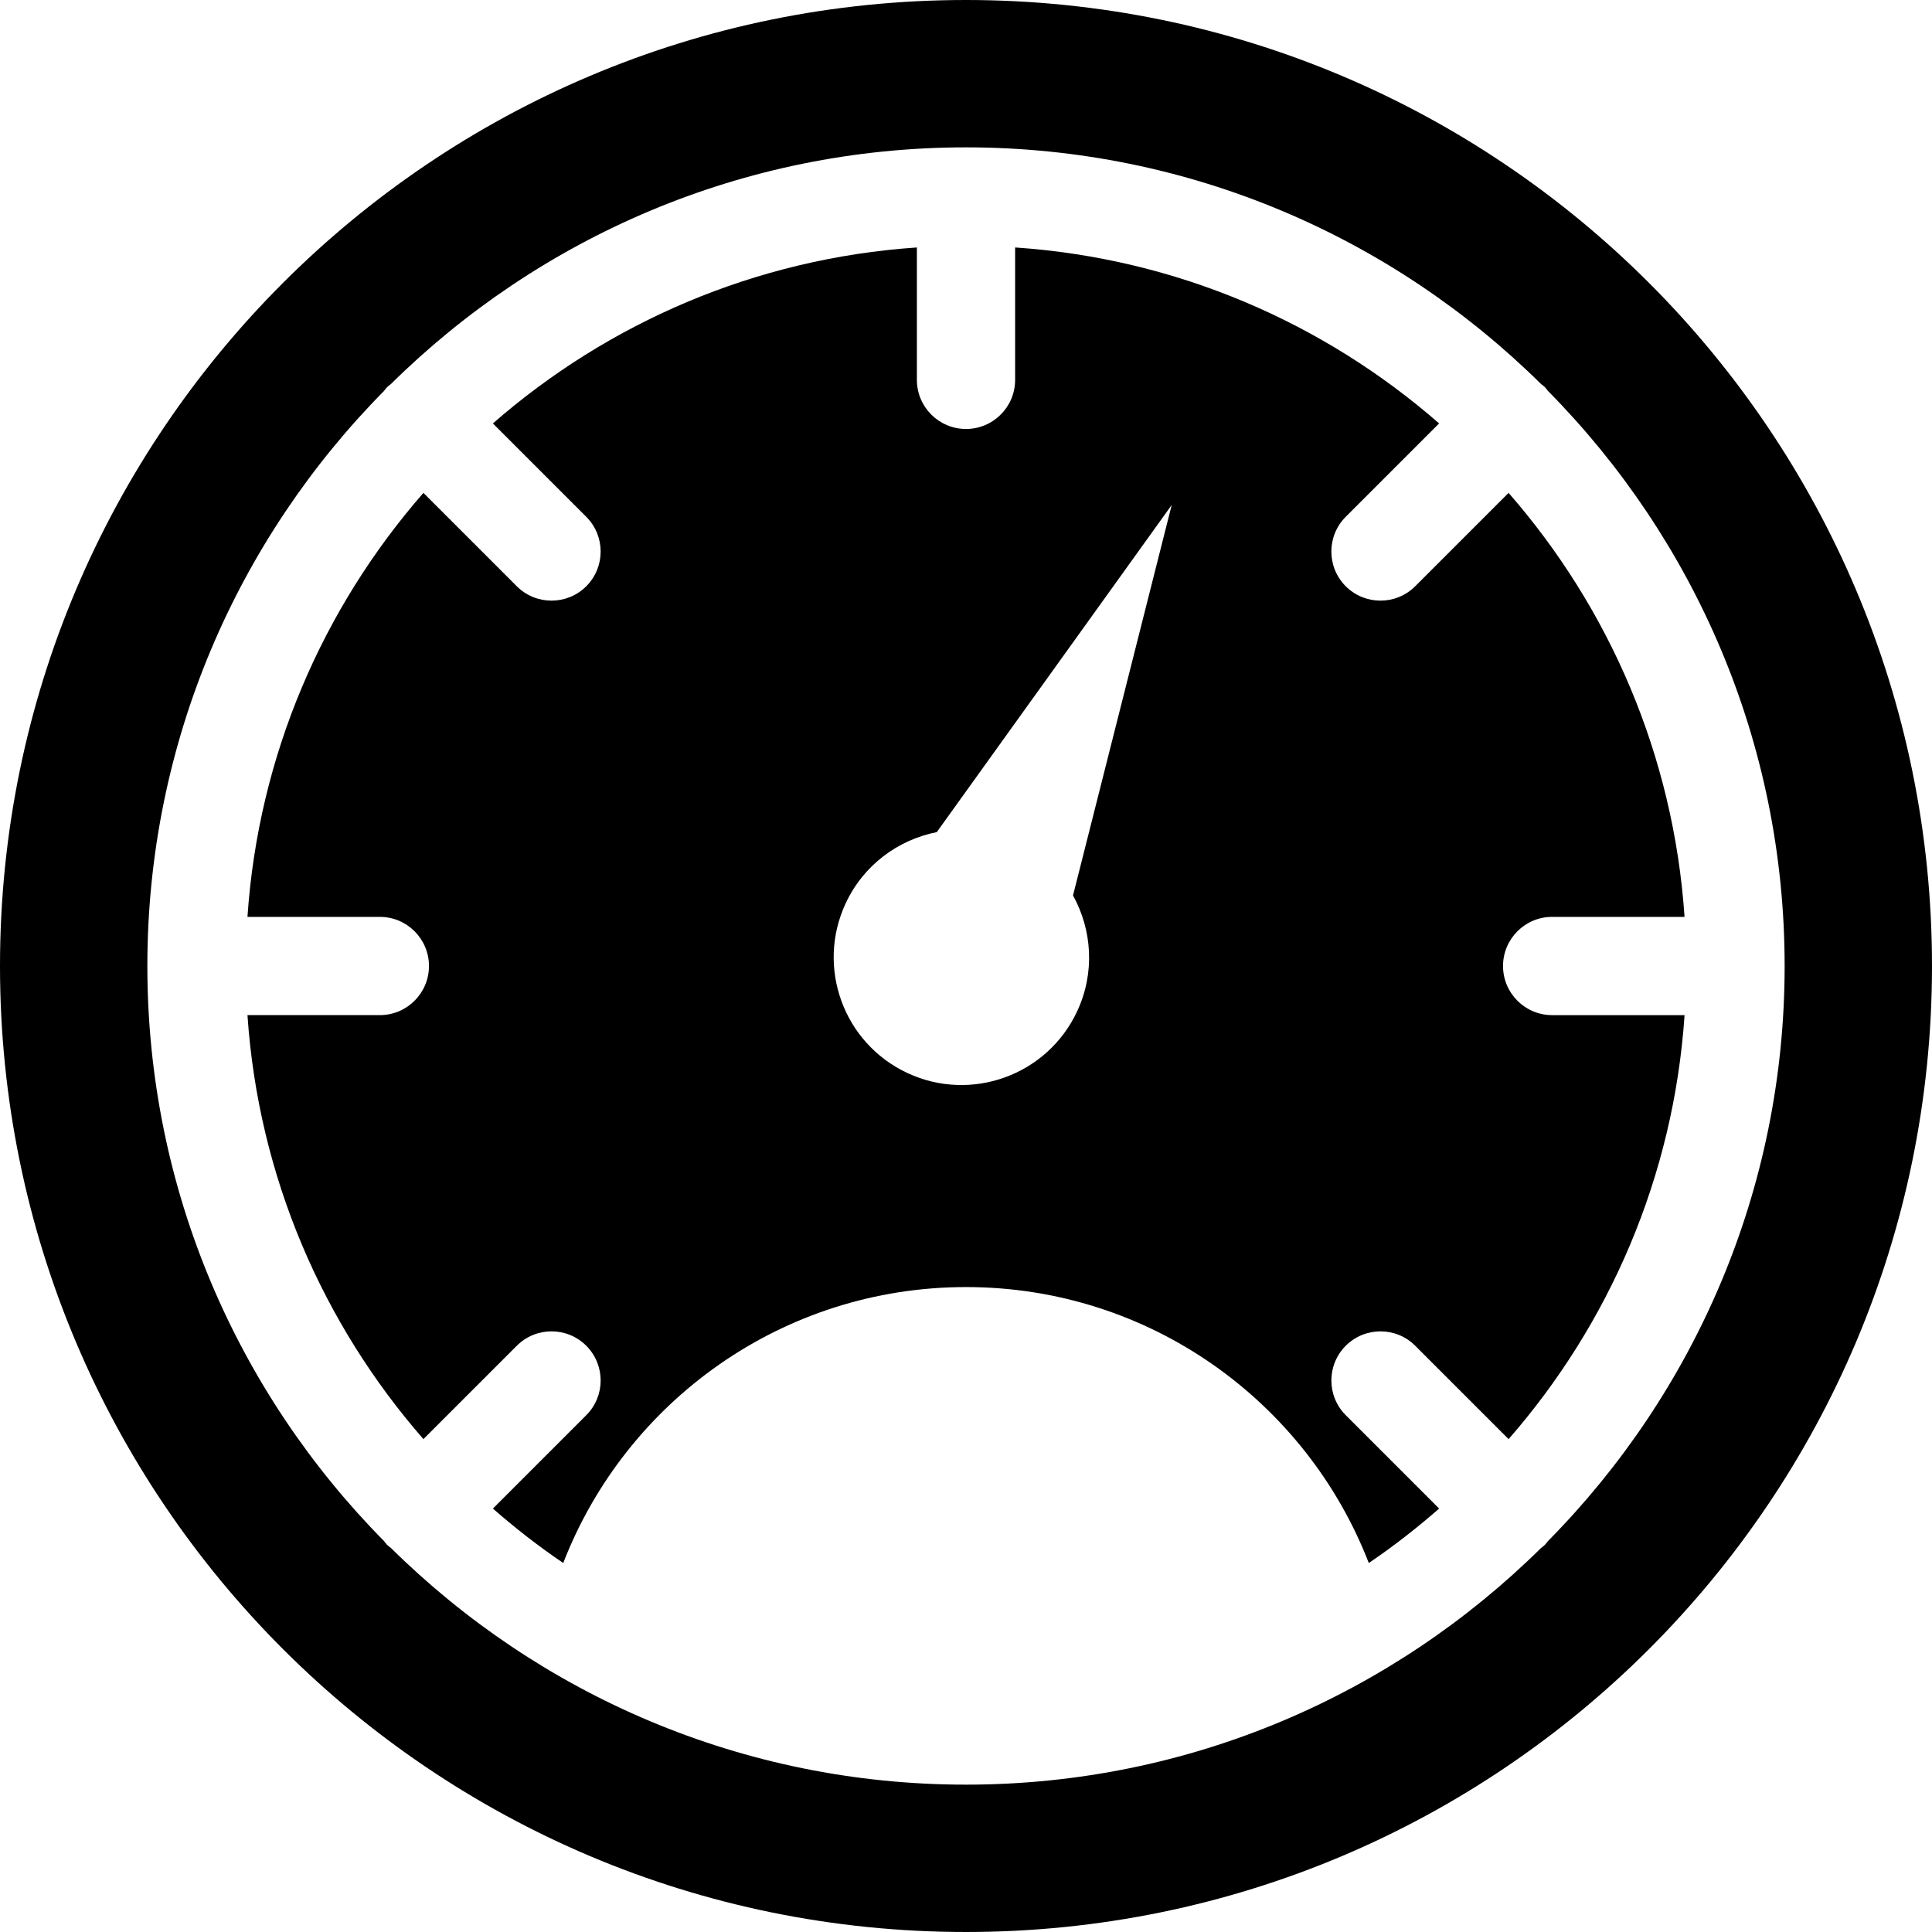
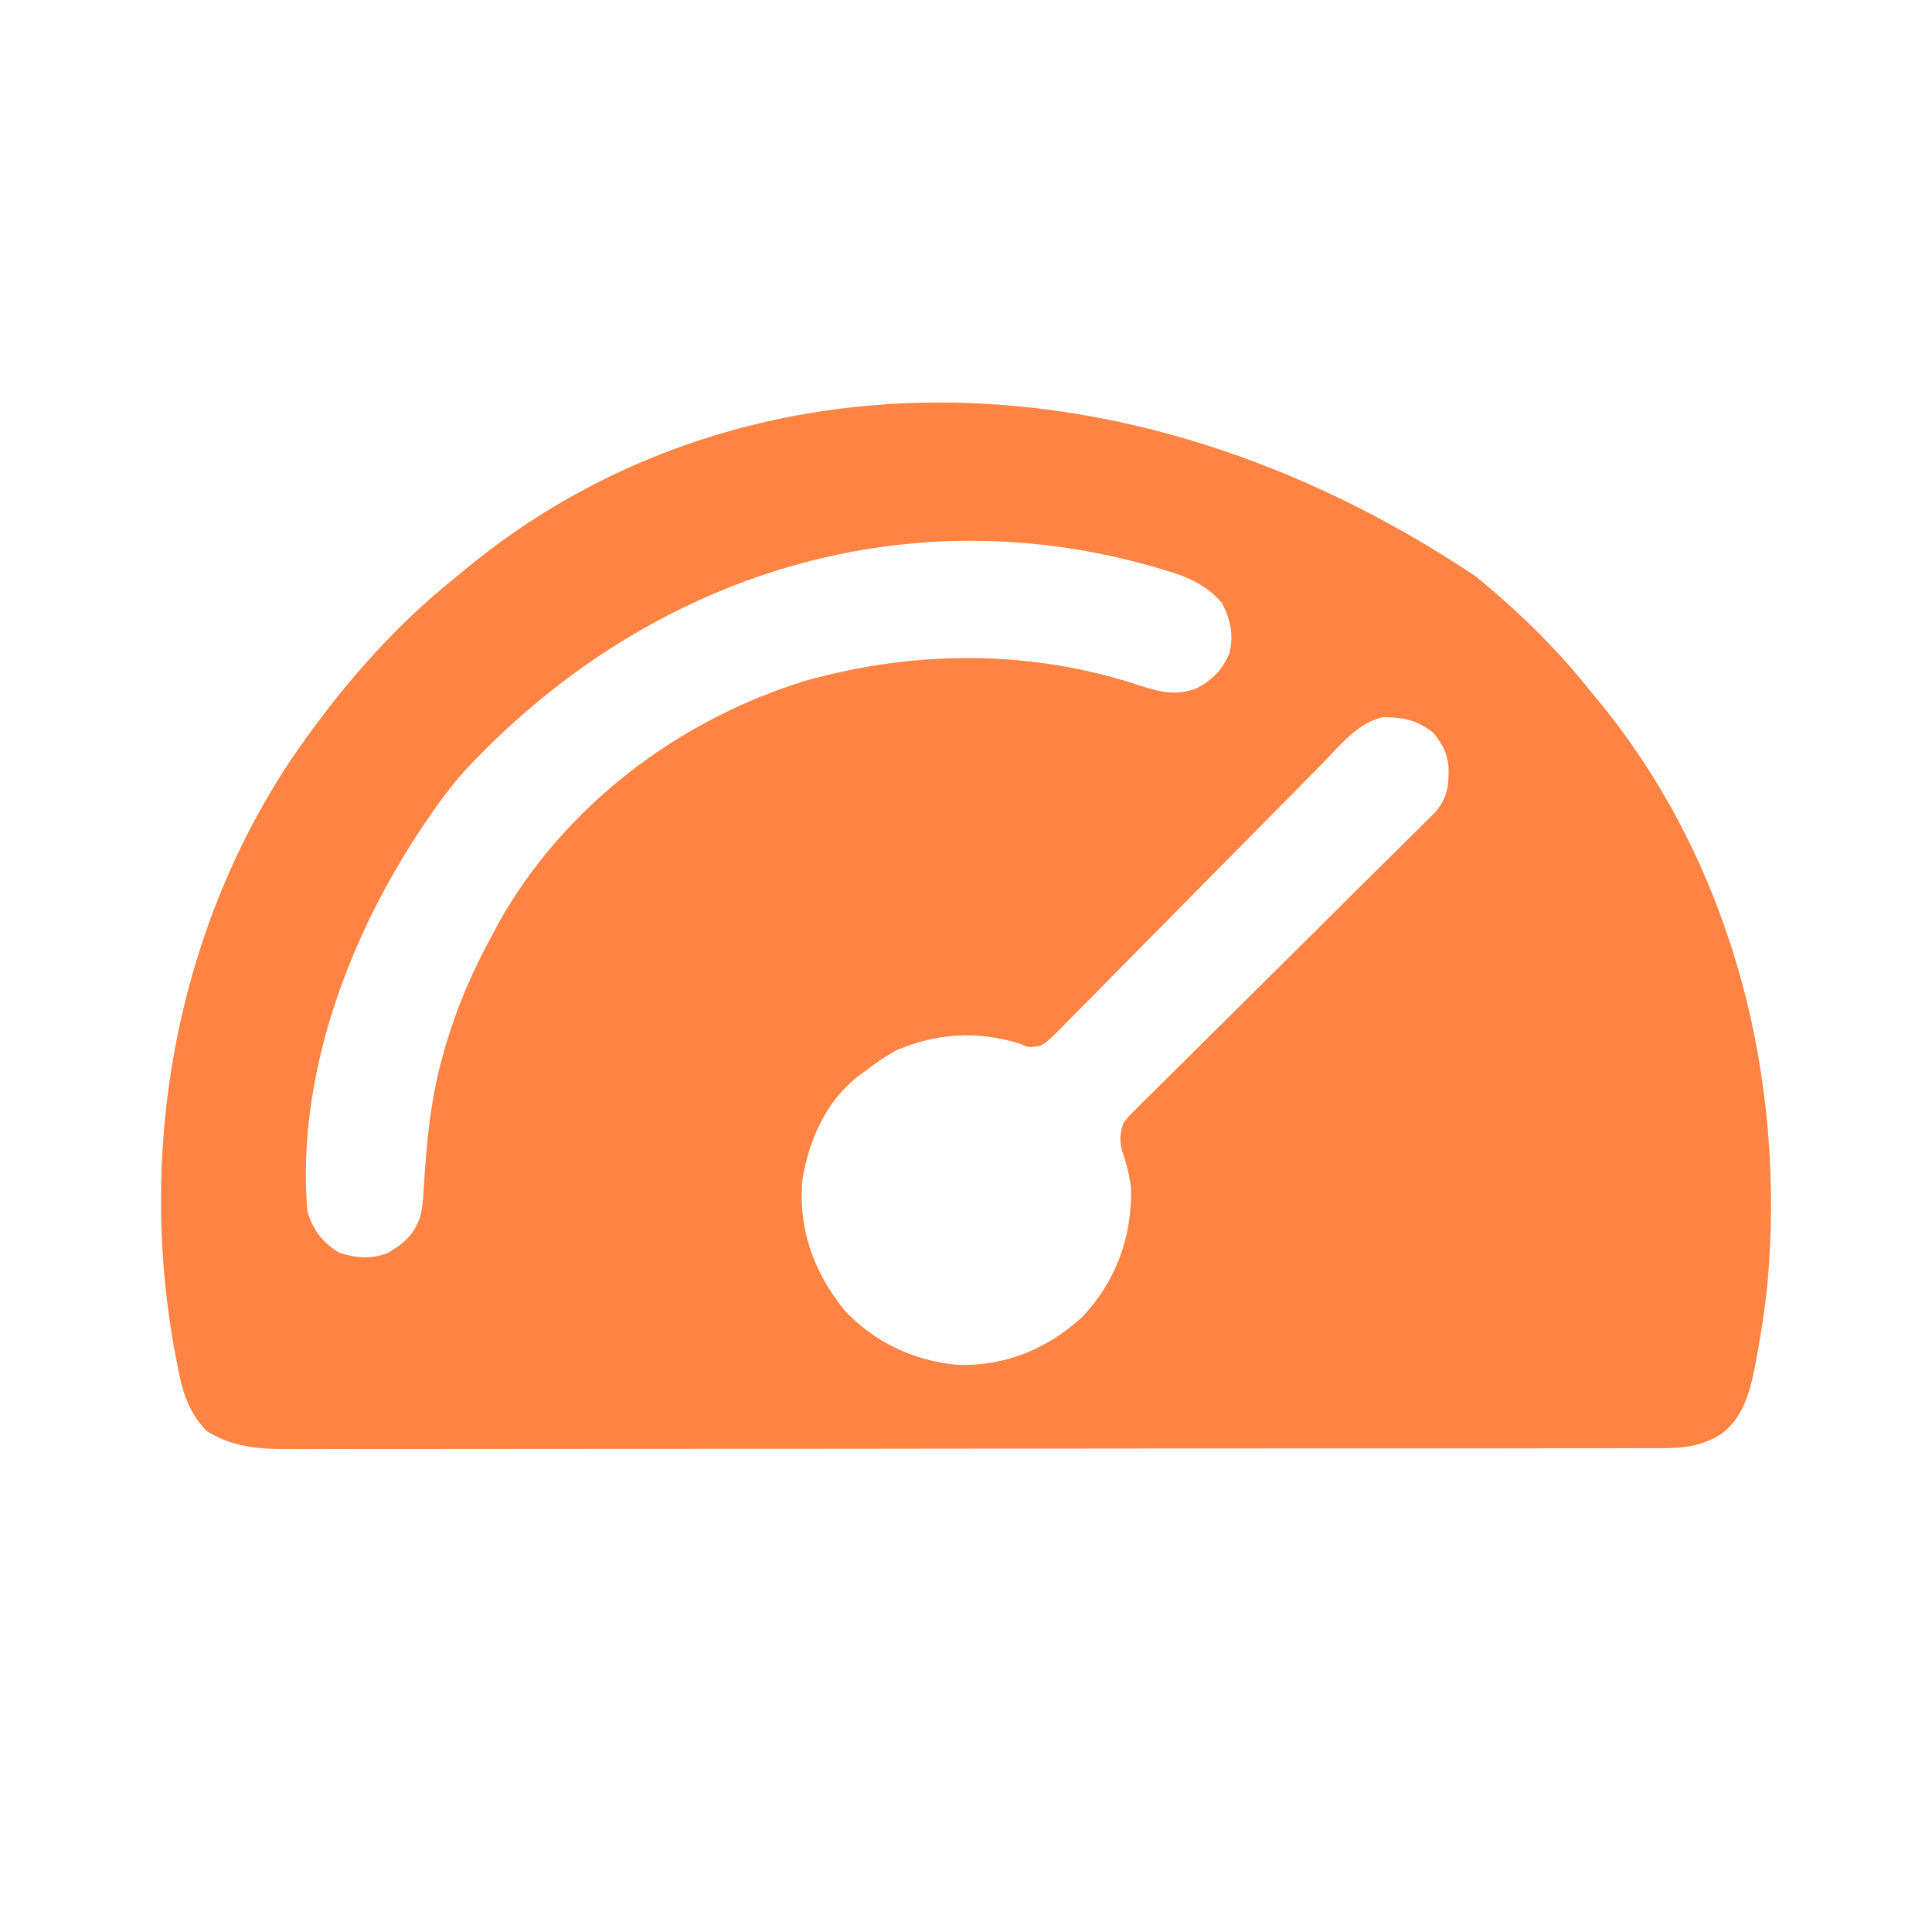
- <svg xmlns="http://www.w3.org/2000/svg" fill="#000000" version="1.1" id="Capa_1" width="32px" height="32px" viewBox="0 0 601.799 601.799" xml:space="preserve">
-   <g>
-     <g>
-       <path d="M300.899,0C134.716,0,0,134.716,0,300.898c0,166.184,134.716,300.9,300.899,300.9c166.183,0,300.9-134.717,300.9-300.9    C601.799,134.716,467.082,0,300.899,0z M482.186,480.02c-0.324,0.396-0.604,0.822-0.977,1.193    c-0.369,0.369-0.795,0.648-1.193,0.977C433.932,527.727,370.652,555.9,300.899,555.9c-69.75,0-133.024-28.17-179.108-73.703    c-0.401-0.326-0.829-0.609-1.203-0.982c-0.376-0.375-0.658-0.805-0.985-1.205C74.07,433.924,45.9,370.648,45.9,300.898    c0-69.743,28.167-133.018,73.697-179.101c0.33-0.404,0.612-0.835,0.988-1.212s0.805-0.658,1.208-0.988    C167.881,74.07,231.155,45.9,300.899,45.9c69.75,0,133.027,28.173,179.111,73.706c0.4,0.328,0.826,0.606,1.199,0.979    c0.373,0.373,0.652,0.799,0.98,1.199c45.535,46.084,73.709,109.361,73.709,179.114C555.9,370.654,527.725,433.932,482.186,480.02z    " />
-       <path d="M483.48,285.599h41.238c-3.41-50.374-23.506-96.219-54.811-132.073l-29.088,29.088c-2.986,2.986-6.902,4.479-10.816,4.479    s-7.834-1.493-10.818-4.479c-5.975-5.977-5.975-15.664,0-21.637l29.086-29.085c-35.854-31.304-81.695-51.399-132.07-54.811v41.239    c0,8.449-6.85,15.3-15.299,15.3c-8.449,0-15.3-6.852-15.3-15.3V77.082c-50.374,3.412-96.216,23.507-132.073,54.811l29.085,29.085    c5.976,5.976,5.976,15.664,0,21.637c-2.99,2.986-6.903,4.479-10.82,4.479s-7.831-1.493-10.82-4.479l-29.085-29.085    c-31.304,35.854-51.396,81.696-54.808,132.07h41.239c8.449,0,15.3,6.851,15.3,15.299c0,8.449-6.852,15.301-15.3,15.301H77.082    c3.412,50.373,23.507,96.215,54.811,132.068l29.085-29.084c5.976-5.973,15.661-5.973,21.637,0c5.976,5.977,5.976,15.664,0,21.637    l-29.085,29.086c6.956,6.07,14.244,11.766,21.913,16.955c19.474-50.289,68.299-85.953,125.466-85.953    c57.164,0,105.98,35.668,125.457,85.953c7.668-5.189,14.957-10.885,21.912-16.955l-29.086-29.086    c-5.975-5.977-5.975-15.664,0-21.637c5.971-5.973,15.666-5.973,21.635,0l29.088,29.088c31.305-35.854,51.4-81.695,54.812-132.07    H483.48c-8.453,0-15.301-6.852-15.301-15.299C468.18,292.453,475.027,285.599,483.48,285.599z M335.547,314.959    c-9.262,19.922-32.919,28.566-52.843,19.303c-19.923-9.262-28.565-32.919-19.302-52.843c5.569-11.98,16.355-19.841,28.396-22.222    l73.182-101.91l-30.746,121.638C340.172,289.666,341.117,302.979,335.547,314.959z" />
-     </g>
-   </g>
+ <svg xmlns="http://www.w3.org/2000/svg" width="24" height="24" viewBox="0 0 24 24" fill="none">
+   <path d="M18.327 7.156C18.353 7.177 18.378 7.198 18.405 7.22C18.905 7.636 19.351 8.075 19.757 8.585C19.785 8.619 19.814 8.654 19.843 8.689C21.517 10.715 22.194 13.392 21.953 15.98C21.925 16.245 21.885 16.508 21.838 16.771C21.831 16.81 21.825 16.848 21.818 16.888C21.753 17.23 21.676 17.605 21.375 17.818C21.123 17.971 20.912 17.99 20.622 17.99C20.592 17.99 20.561 17.99 20.53 17.99C20.428 17.99 20.327 17.99 20.225 17.99C20.152 17.99 20.078 17.991 20.005 17.991C19.802 17.991 19.6 17.991 19.398 17.991C19.18 17.991 18.962 17.991 18.744 17.992C18.267 17.992 17.79 17.993 17.314 17.993C17.016 17.993 16.718 17.993 16.421 17.993C15.597 17.994 14.772 17.994 13.948 17.994C13.896 17.994 13.843 17.994 13.789 17.994C13.736 17.994 13.683 17.994 13.628 17.994C13.521 17.994 13.414 17.995 13.307 17.995C13.254 17.995 13.201 17.995 13.146 17.995C12.285 17.995 11.423 17.995 10.562 17.997C9.678 17.998 8.794 17.998 7.91 17.998C7.413 17.998 6.917 17.998 6.421 17.999C5.998 18 5.575 18 5.152 18C4.937 18 4.721 18 4.505 18C4.308 18.001 4.11 18.001 3.913 18C3.842 18 3.77 18 3.699 18.001C3.29 18.003 2.929 18.002 2.569 17.778C2.345 17.547 2.268 17.296 2.209 16.988C2.202 16.952 2.195 16.916 2.188 16.878C1.697 14.347 2.167 11.625 3.598 9.462C4.184 8.598 4.861 7.806 5.68 7.156C5.731 7.113 5.731 7.113 5.783 7.07C9.043 4.377 13.919 4.215 18.327 7.156ZM5.767 9.581C5.608 9.759 5.467 9.948 5.333 10.145C5.313 10.174 5.293 10.204 5.272 10.234C4.342 11.61 3.681 13.352 3.817 15.039C3.883 15.275 4 15.426 4.207 15.559C4.415 15.628 4.619 15.647 4.825 15.561C5.027 15.442 5.158 15.321 5.227 15.09C5.25 14.98 5.258 14.873 5.264 14.76C5.299 14.188 5.349 13.641 5.507 13.09C5.516 13.058 5.525 13.026 5.534 12.992C5.677 12.507 5.871 12.061 6.113 11.617C6.138 11.571 6.162 11.525 6.187 11.478C7.001 10.018 8.423 8.942 10.011 8.455C11.379 8.074 12.807 8.068 14.16 8.516C14.412 8.598 14.618 8.647 14.87 8.548C15.064 8.444 15.185 8.32 15.271 8.117C15.33 7.886 15.285 7.697 15.179 7.489C14.97 7.247 14.724 7.155 14.426 7.069C14.389 7.058 14.351 7.047 14.313 7.036C11.134 6.133 7.975 7.204 5.767 9.581ZM16.428 9.483C16.39 9.521 16.353 9.559 16.314 9.599C16.233 9.681 16.151 9.764 16.07 9.847C15.941 9.977 15.812 10.108 15.683 10.238C15.316 10.608 14.95 10.979 14.584 11.351C14.382 11.556 14.179 11.761 13.976 11.966C13.868 12.074 13.761 12.182 13.655 12.291C13.536 12.413 13.416 12.533 13.296 12.653C13.261 12.689 13.226 12.726 13.19 12.763C12.948 13.002 12.948 13.002 12.769 13.006C12.712 12.983 12.712 12.983 12.653 12.96C12.138 12.803 11.633 12.835 11.137 13.046C10.997 13.122 10.873 13.209 10.748 13.306C10.721 13.325 10.694 13.345 10.667 13.364C10.261 13.676 10.053 14.156 9.968 14.649C9.913 15.259 10.104 15.793 10.483 16.268C10.846 16.667 11.353 16.906 11.889 16.954C12.478 16.978 13.013 16.756 13.444 16.36C13.856 15.926 14.059 15.378 14.051 14.783C14.036 14.607 13.991 14.447 13.934 14.28C13.905 14.152 13.916 14.082 13.953 13.956C14.019 13.868 14.019 13.868 14.107 13.782C14.14 13.748 14.173 13.715 14.207 13.681C14.244 13.645 14.28 13.609 14.318 13.572C14.356 13.534 14.395 13.496 14.434 13.457C14.517 13.374 14.601 13.291 14.685 13.209C14.817 13.078 14.949 12.947 15.08 12.816C15.289 12.608 15.497 12.402 15.706 12.195C16.081 11.825 16.454 11.454 16.827 11.082C16.958 10.952 17.09 10.822 17.221 10.692C17.322 10.593 17.422 10.493 17.523 10.393C17.56 10.357 17.596 10.321 17.634 10.284C17.667 10.251 17.7 10.218 17.734 10.184C17.778 10.141 17.778 10.141 17.822 10.097C17.983 9.913 18 9.755 17.994 9.518C17.972 9.338 17.92 9.25 17.808 9.105C17.6 8.943 17.442 8.912 17.181 8.909C16.867 8.975 16.643 9.264 16.428 9.483Z" fill="#FF8343" />
</svg>
